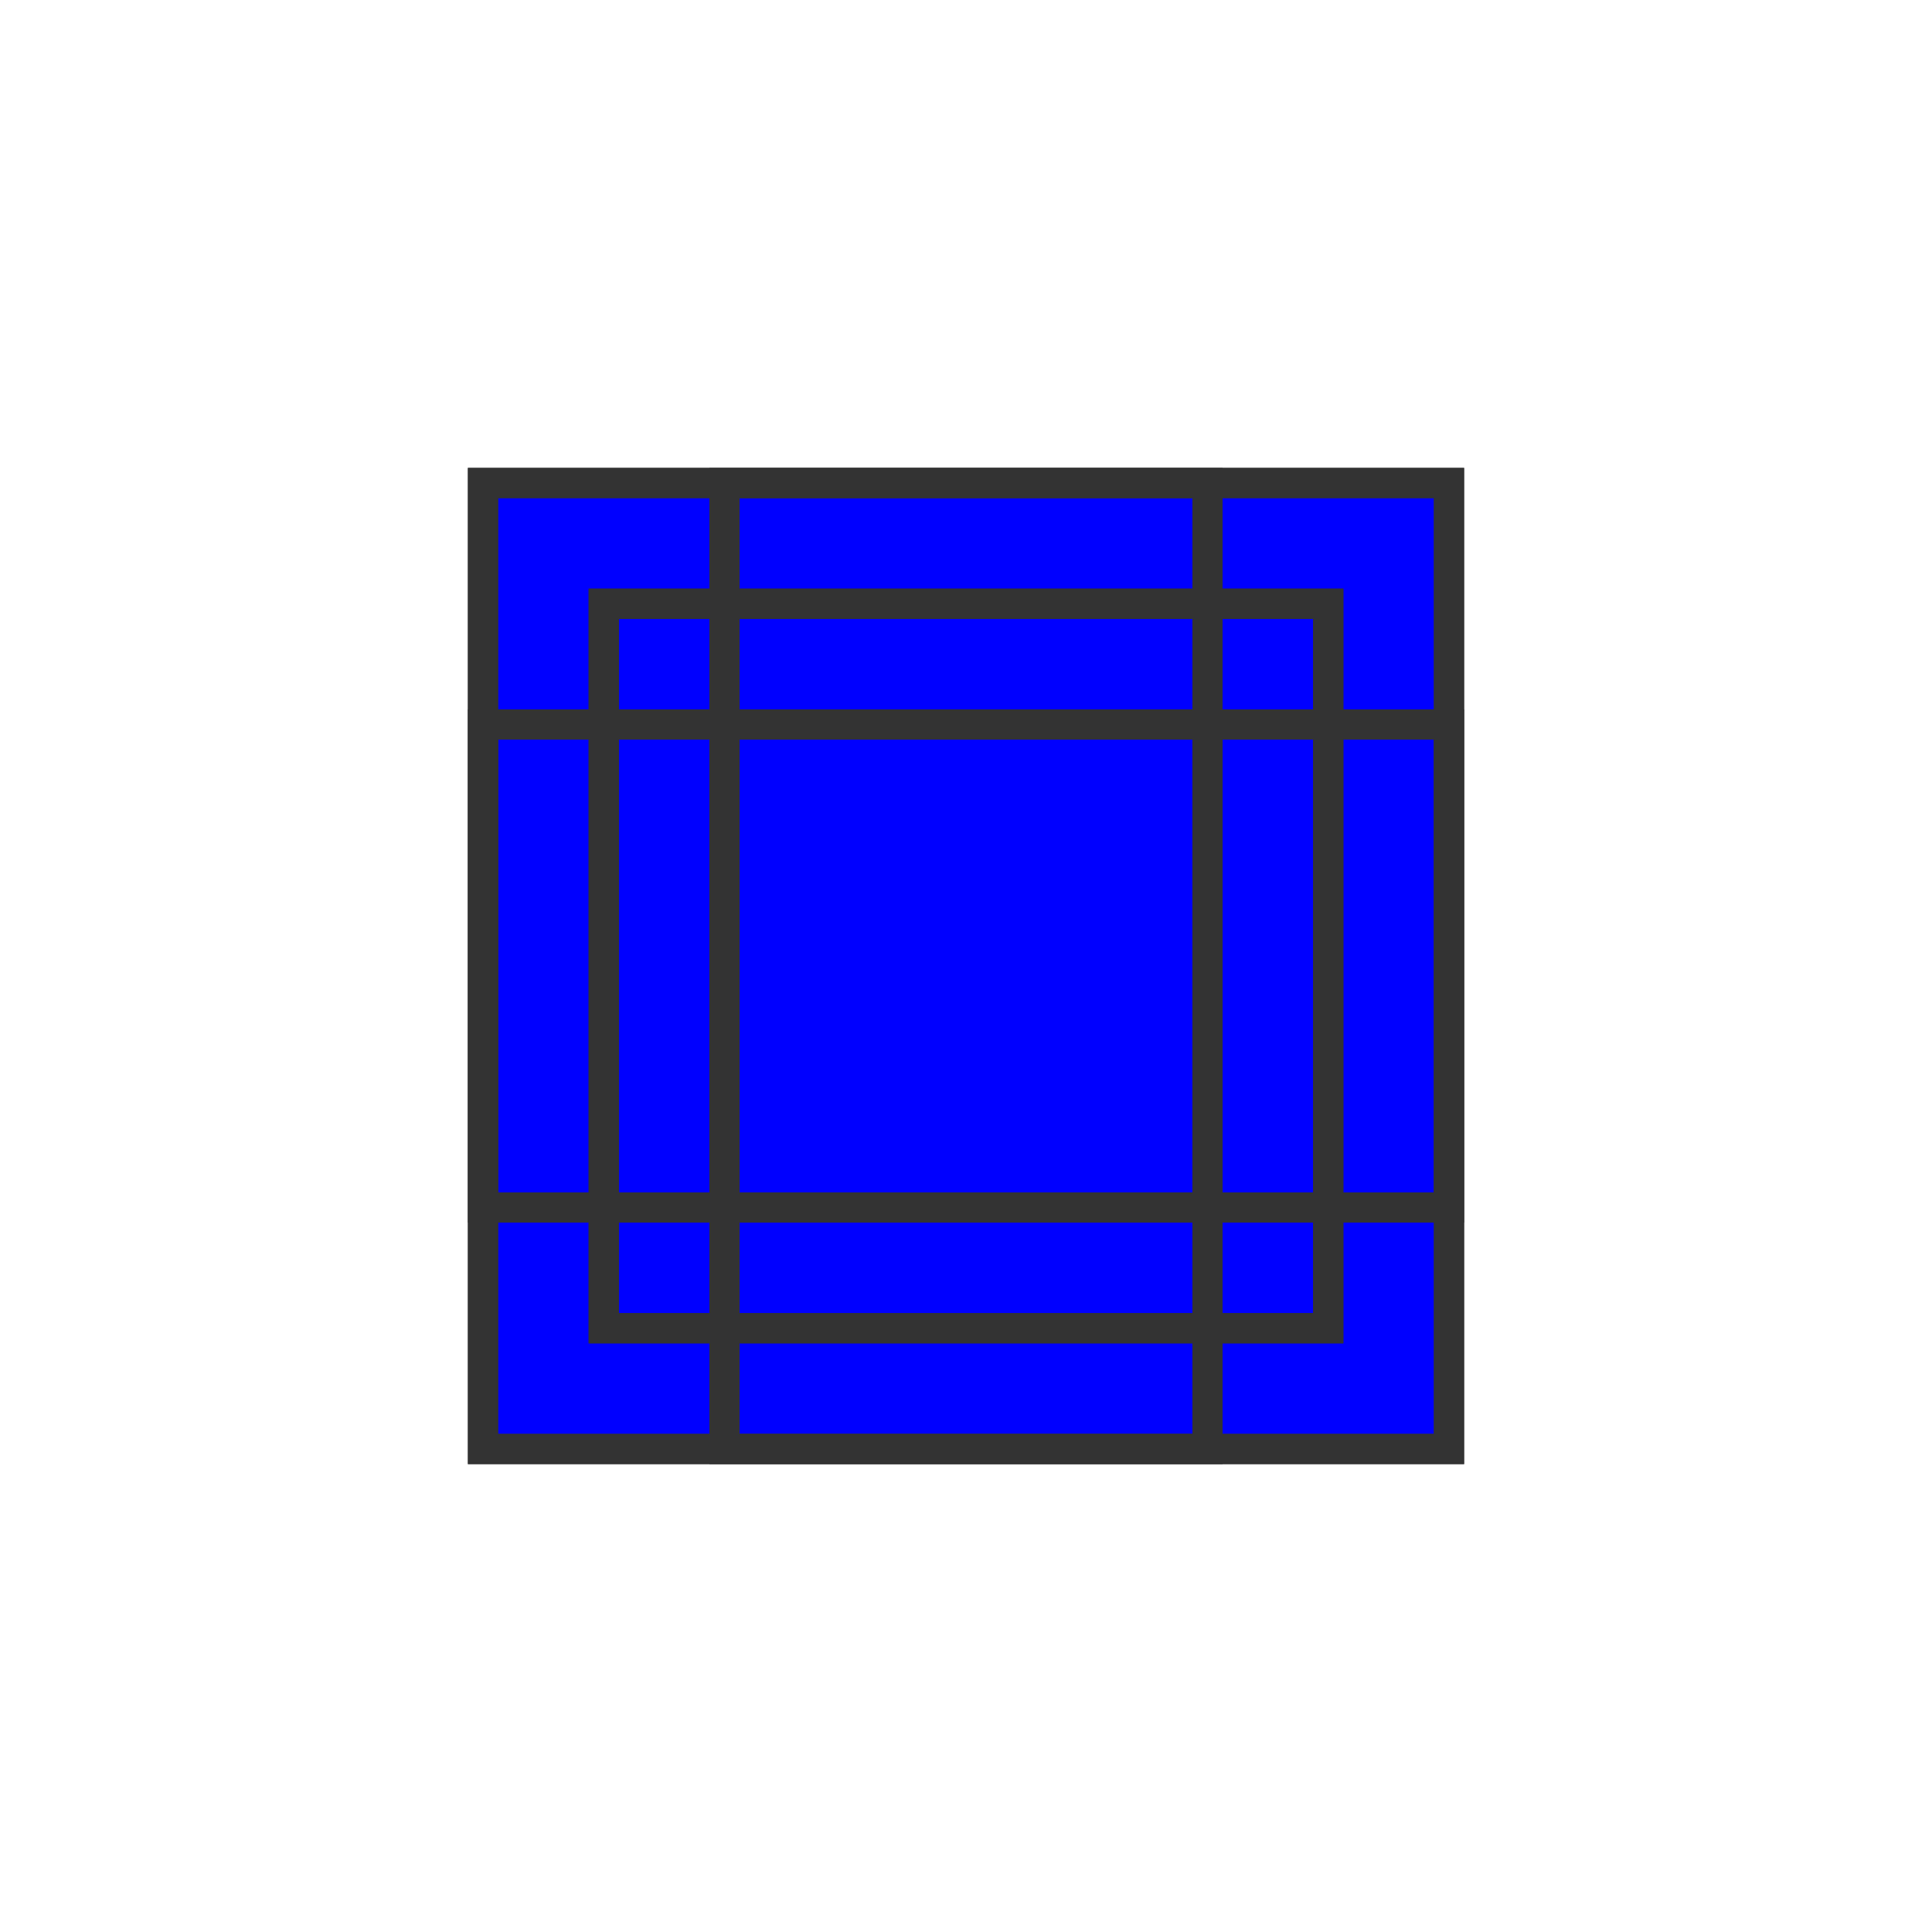
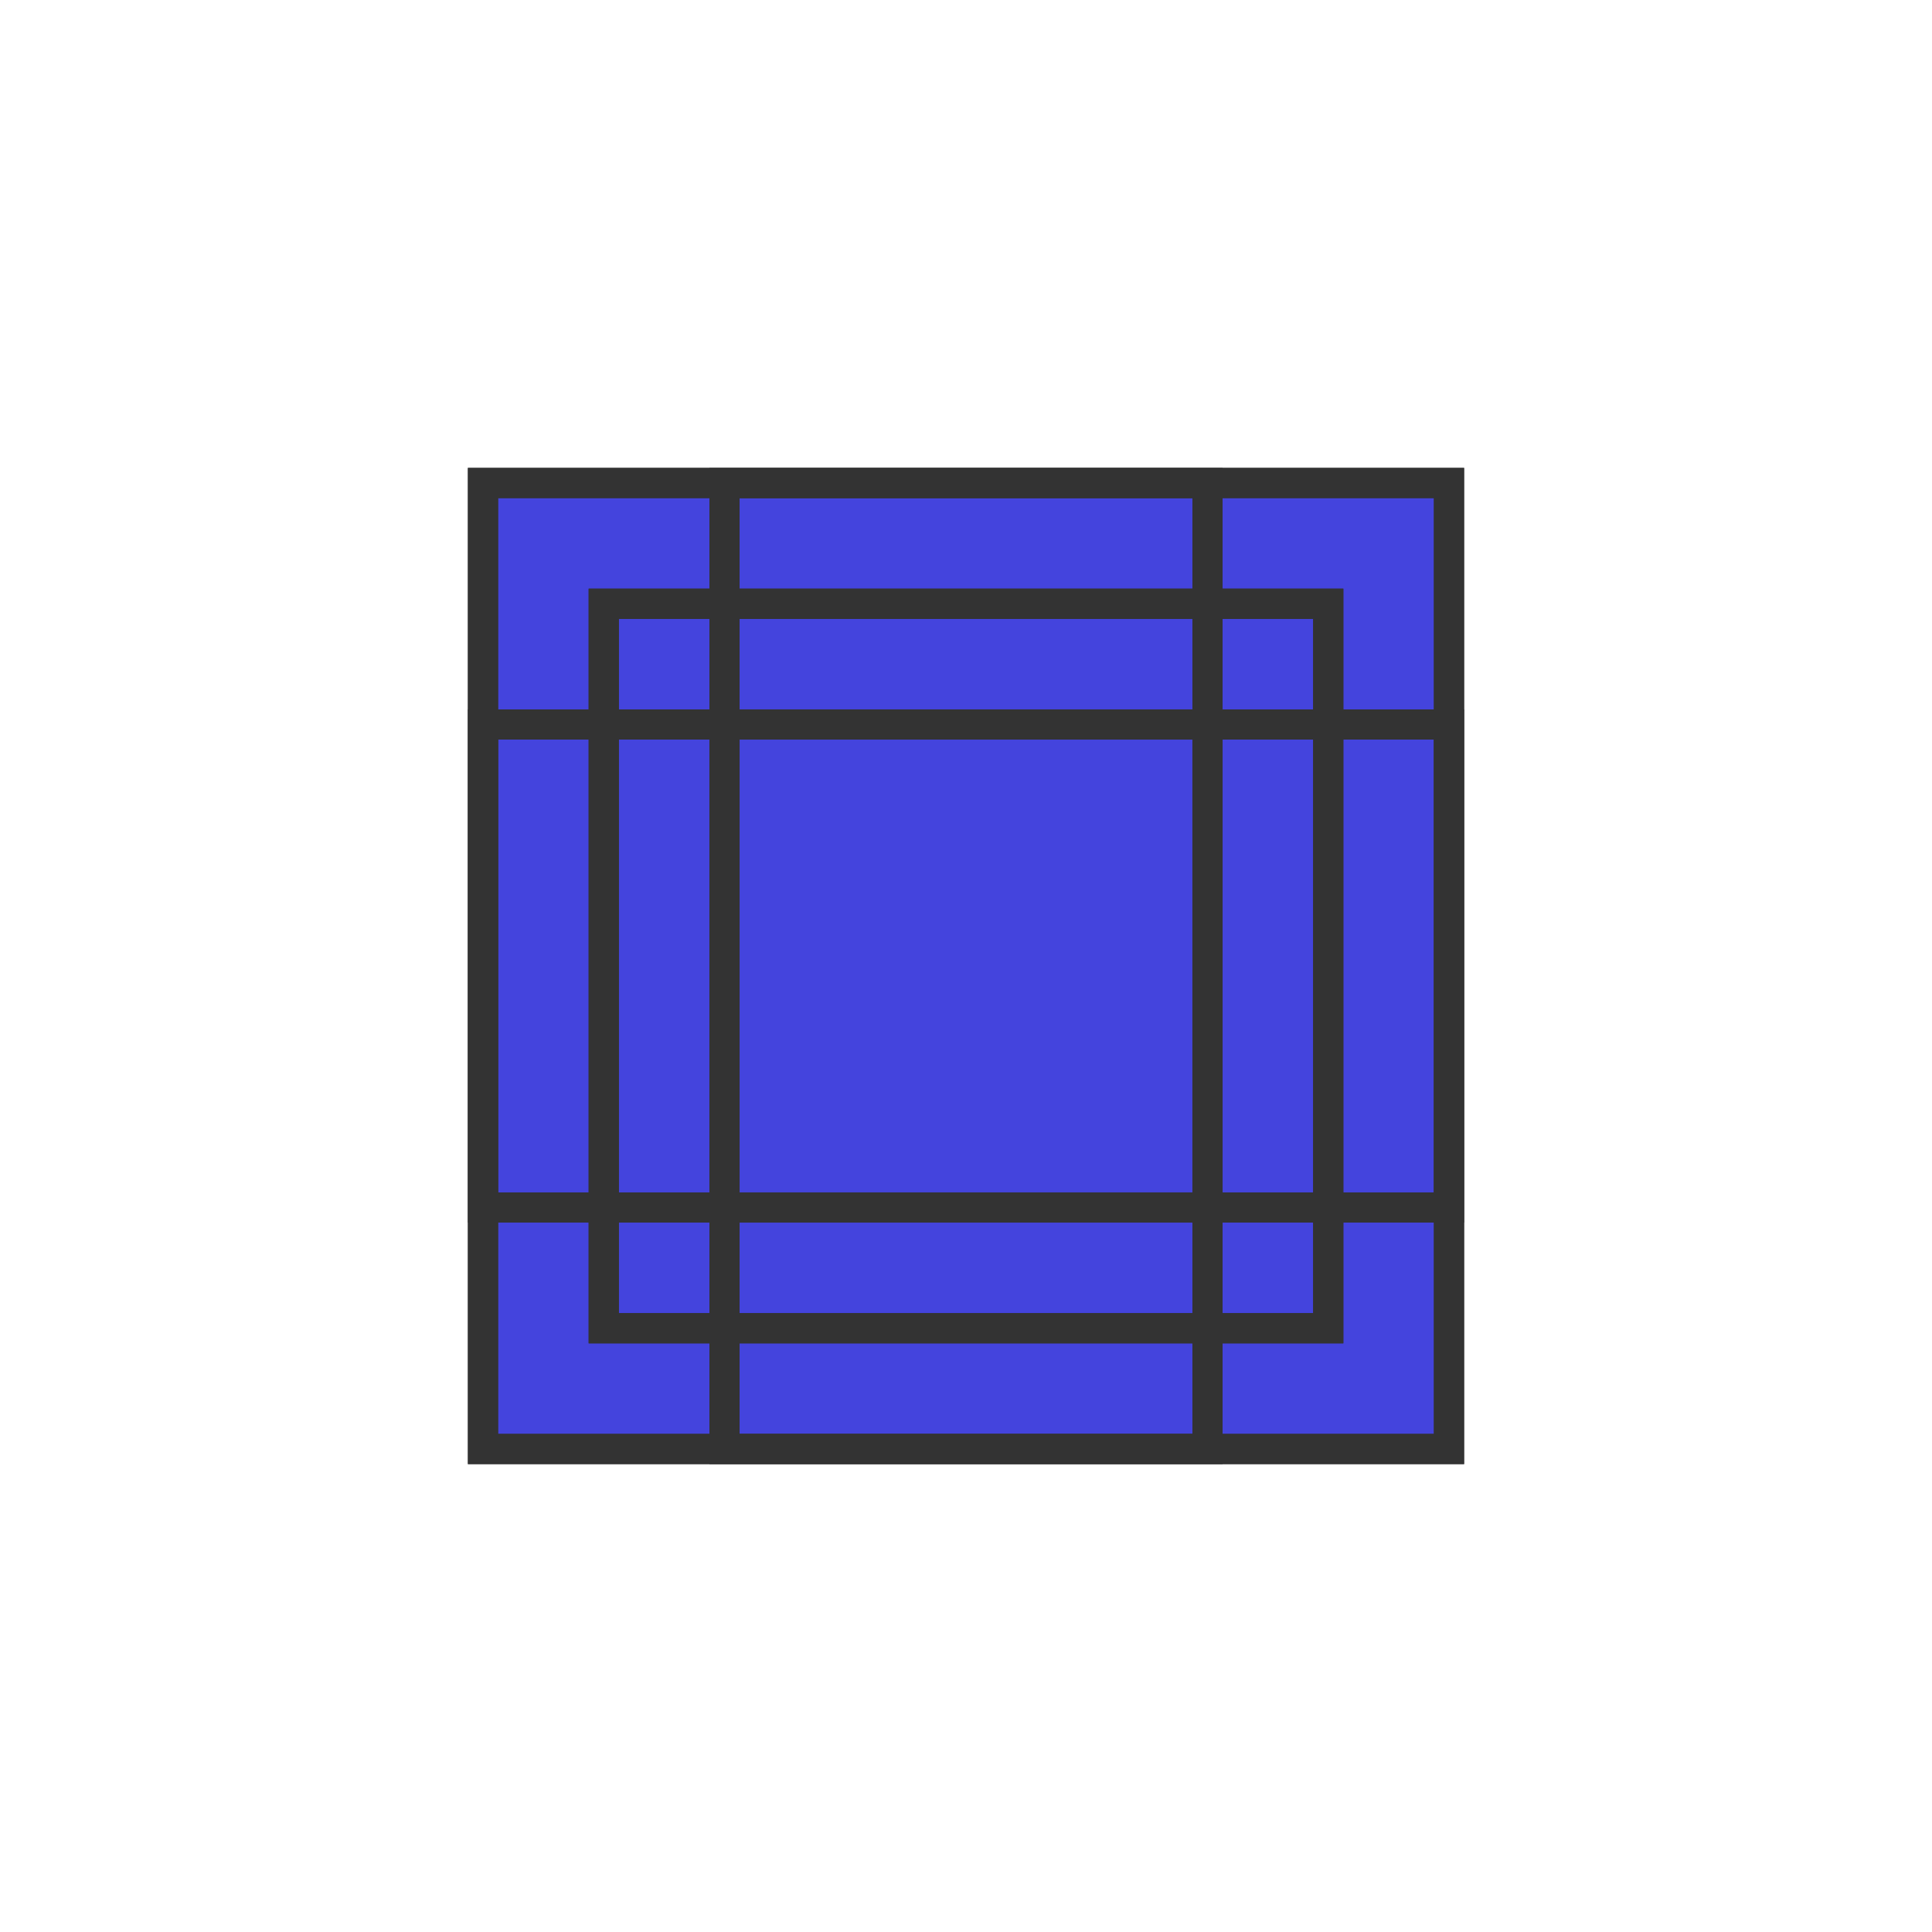
<svg xmlns="http://www.w3.org/2000/svg" width="64" height="64">
-   <rect width="32" height="32" x="16" y="16" stroke="#333" stroke-width="1" fill="blue" />
+   <rect width="32" height="32" x="16" y="16" stroke="#333" stroke-width="1" fill="#44d" />
  <rect width="24" height="24" x="20" y="20" stroke="#333" stroke-width="1" fill="none" />
  <rect width="24" height="24" x="16" y="16" stroke="#333" stroke-width="1" fill="none" />
  <rect width="24" height="24" x="24" y="24" stroke="#333" stroke-width="1" fill="none" />
  <rect width="24" height="24" x="20" y="20" stroke="#333" stroke-width="1" fill="none" />
  <rect width="24" height="24" x="24" y="16" stroke="#333" stroke-width="1" fill="none" />
  <rect width="24" height="24" x="16" y="24" stroke="#333" stroke-width="1" fill="none" />
</svg>
